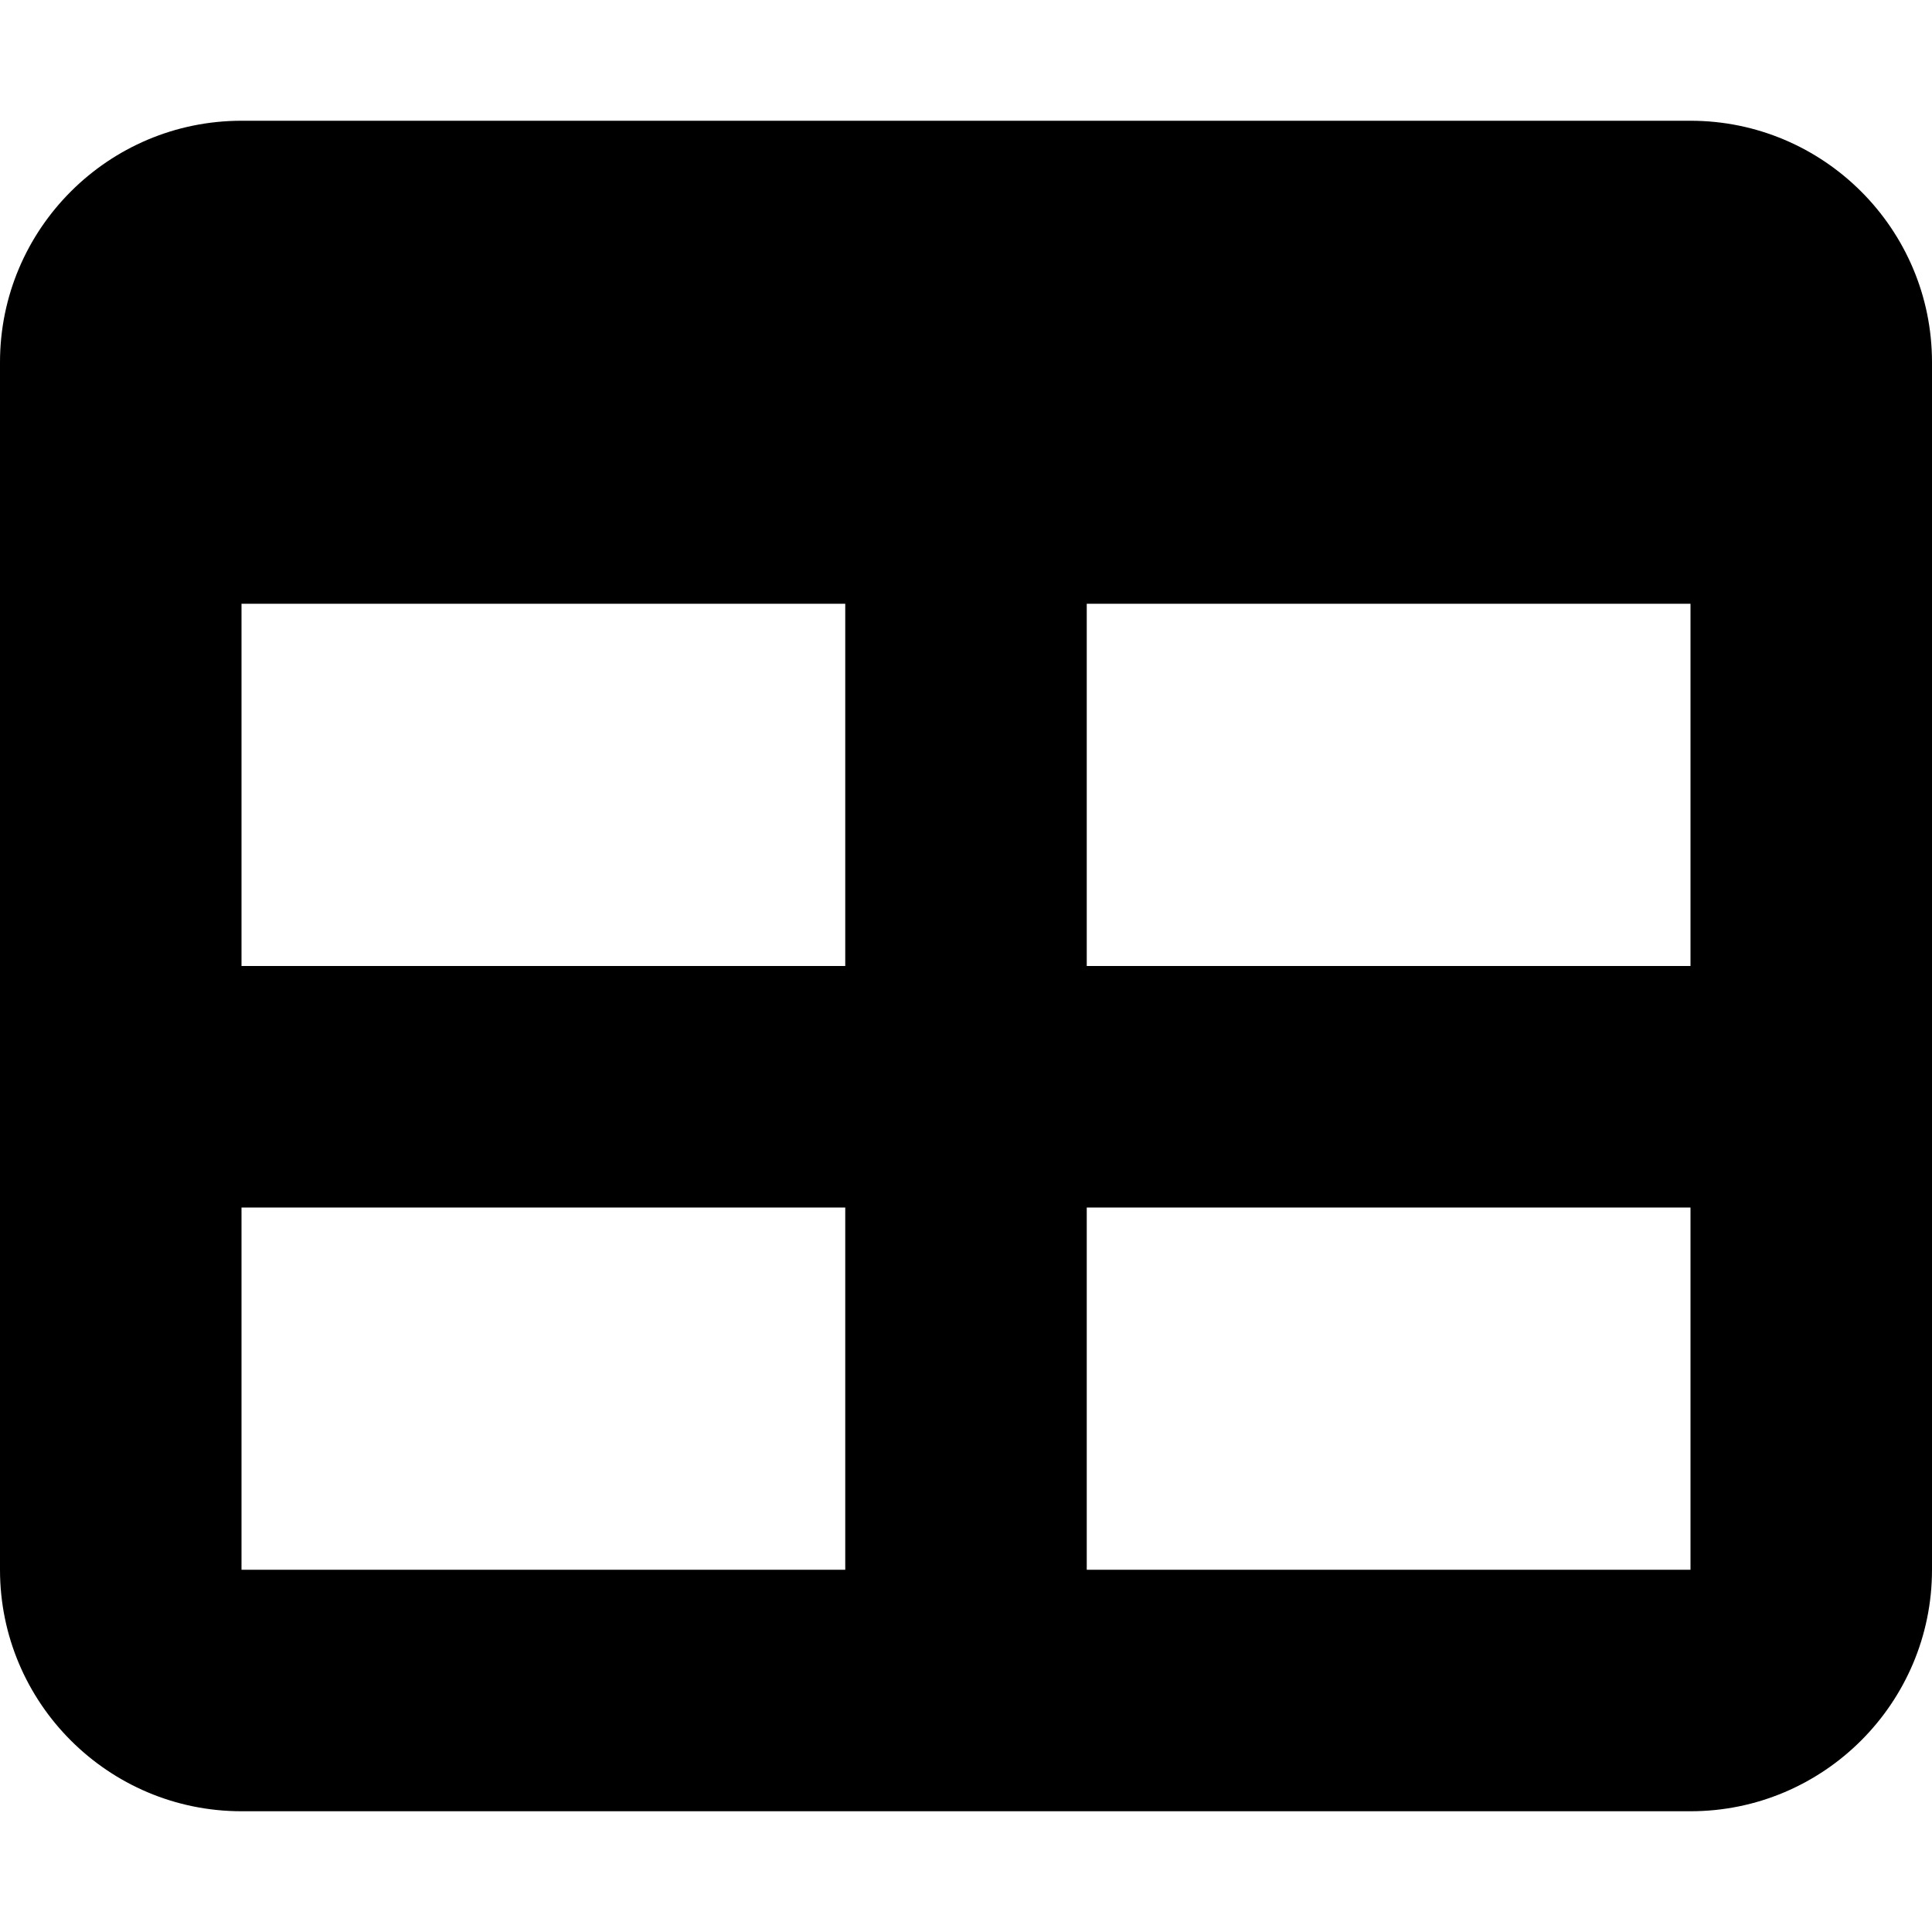
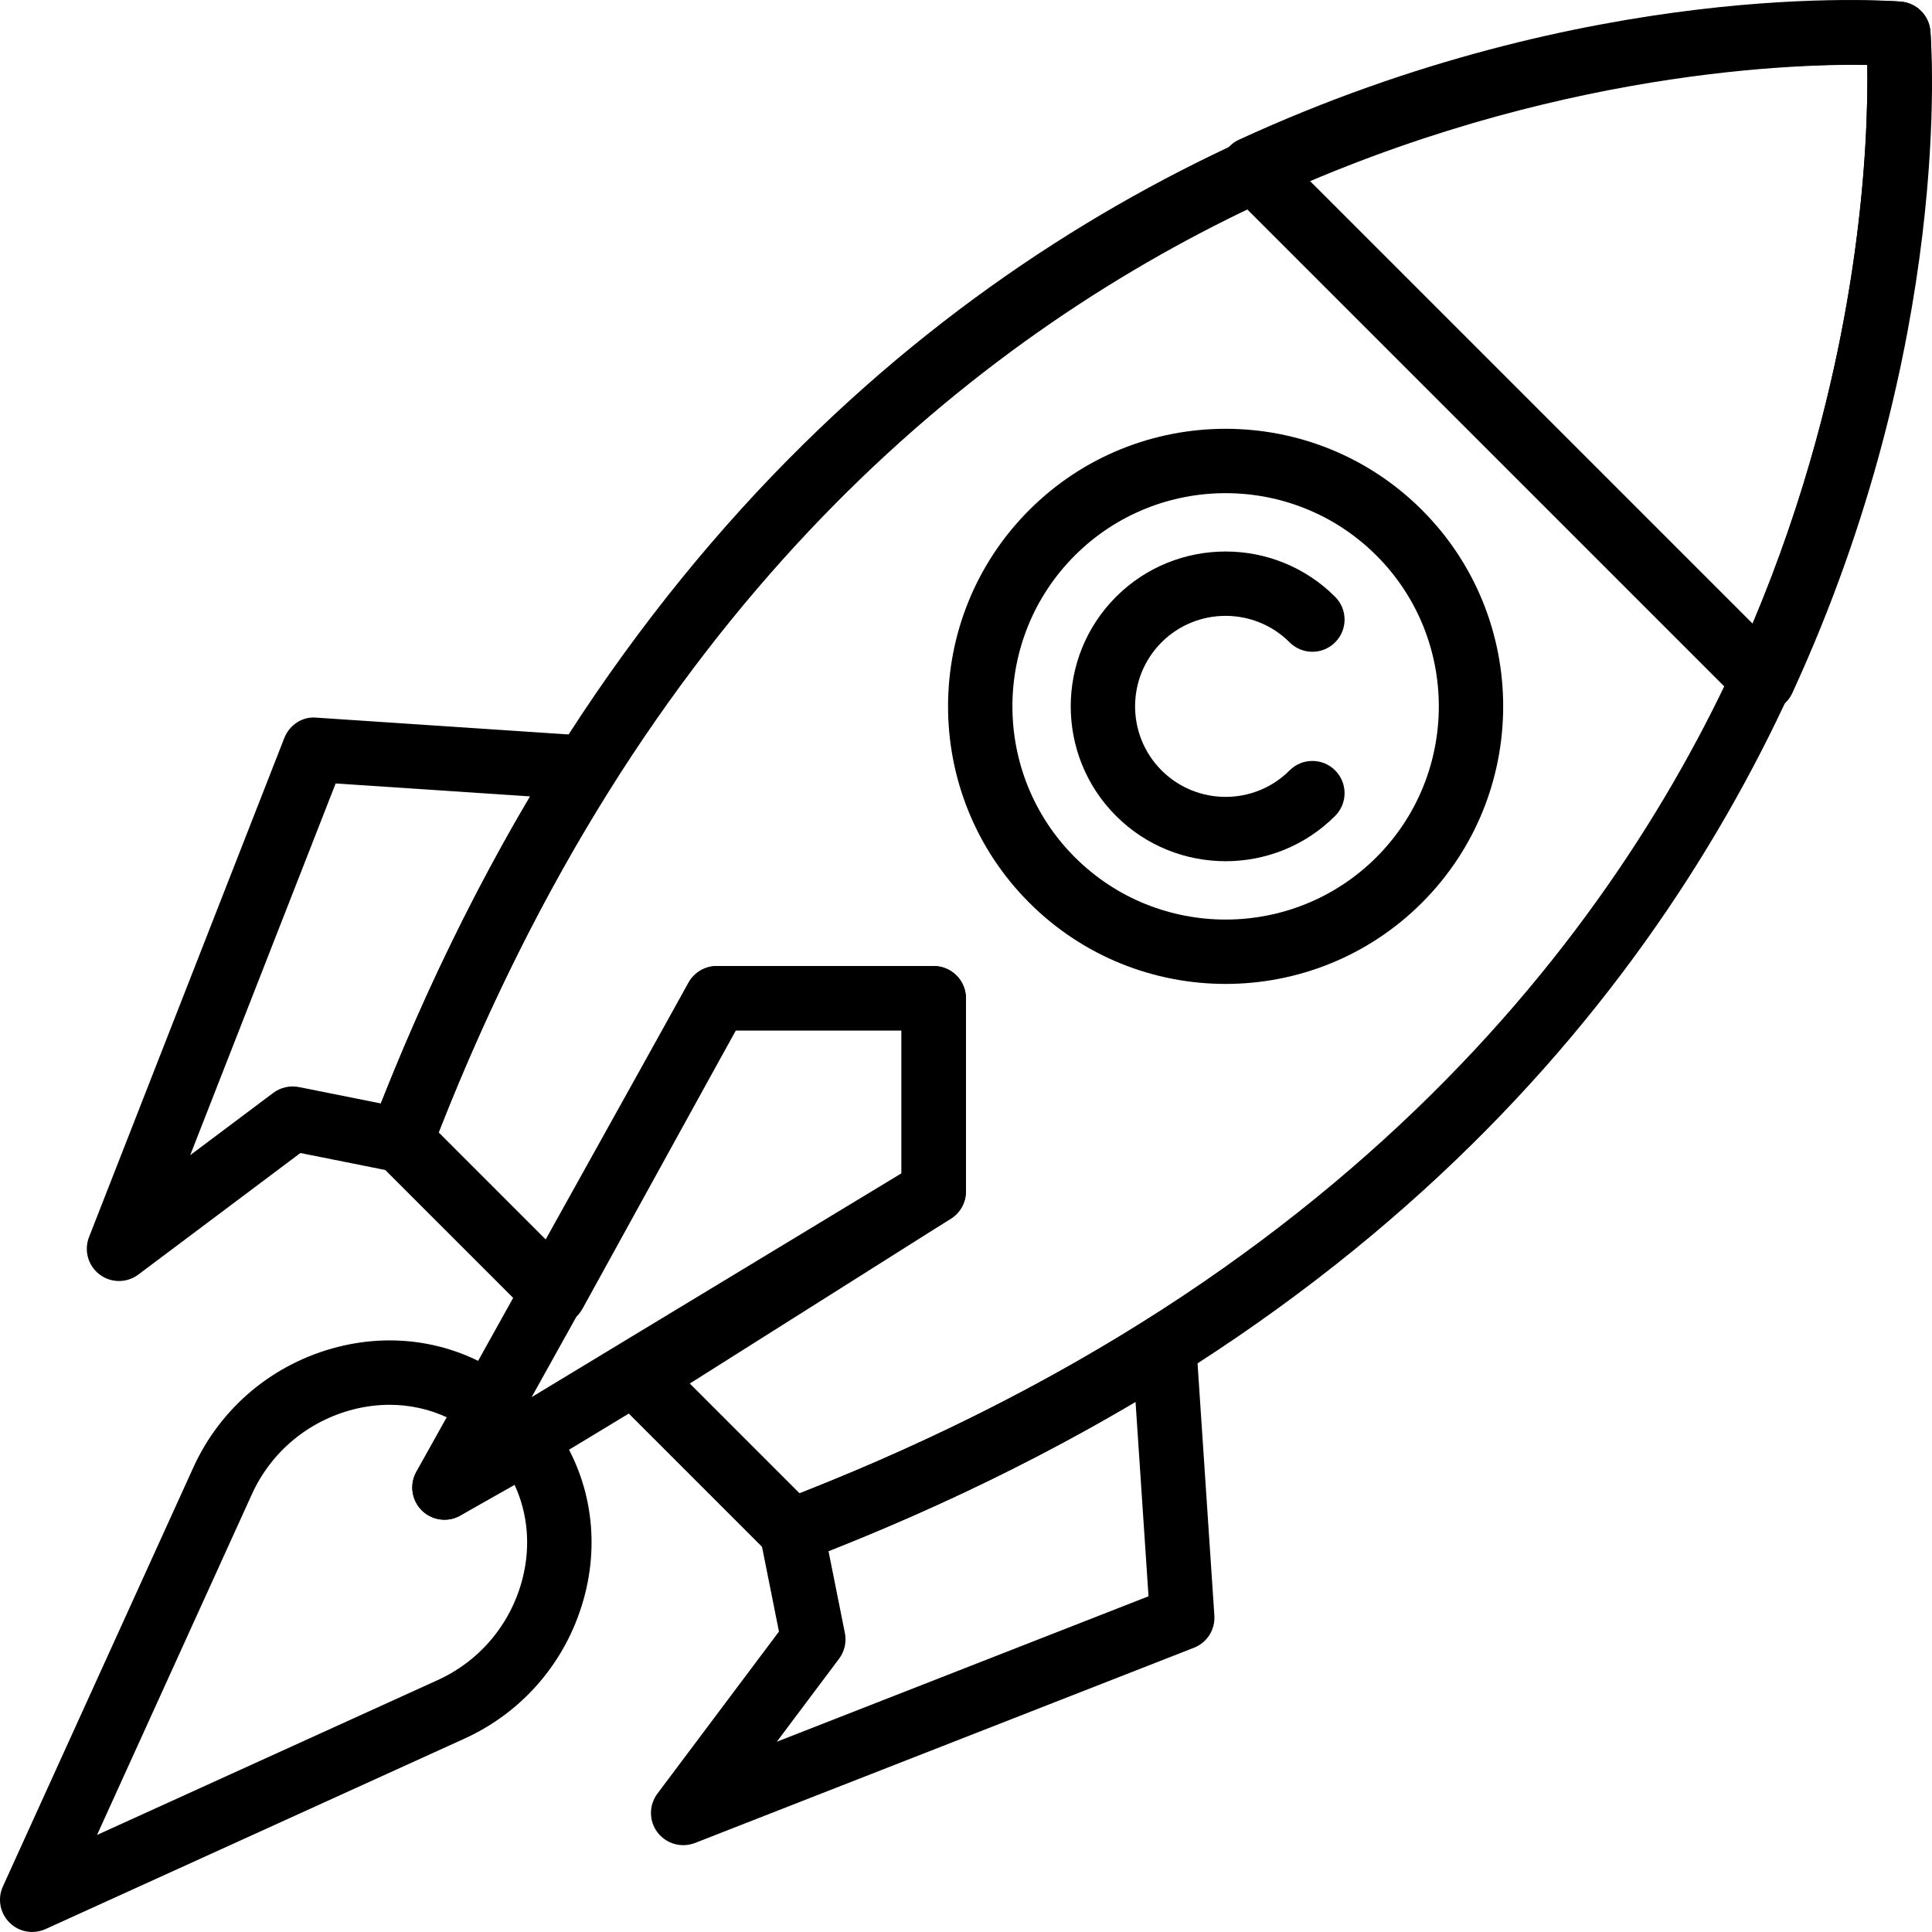
- <svg xmlns="http://www.w3.org/2000/svg" height="1em" viewBox="0 0 512 512">
-   <path d="M64 256V160H224v96H64zm0 64H224v96H64V320zm224 96V320H448v96H288zM448 256H288V160H448v96zM64 32C28.7 32 0 60.7 0 96V416c0 35.3 28.7 64 64 64H448c35.3 0 64-28.7 64-64V96c0-35.3-28.7-64-64-64H64z" />
+ <svg xmlns="http://www.w3.org/2000/svg" version="1.1" id="Capa_1" x="0px" y="0px" viewBox="0 0 512.005 512.005" style="enable-background:new 0 0 512.005 512.005;" xml:space="preserve" class="svg replaced-svg">
+   <g>
+     <g>
+       <path d="M162.677,199.606c-1.365-2.679-4.036-4.437-7.031-4.633l-71.786-4.787c-3.72-0.367-7.159,1.937-8.516,5.401    L23.593,327.845c-1.391,3.55-0.256,7.586,2.782,9.898c1.519,1.16,3.345,1.741,5.162,1.741c1.8,0,3.601-0.563,5.12-1.706    l42.954-32.211l25.01,5c4.079,0.811,8.157-1.425,9.642-5.324c13.431-35.181,29.6-67.895,48.039-97.222    C163.898,205.476,164.043,202.276,162.677,199.606z M100.934,292.425l-21.724-4.343c-2.372-0.469-4.847,0.094-6.792,1.544    l-22.006,16.502l38.542-98.502l51.521,3.43C125.628,236.186,112.368,263.473,100.934,292.425z" />
+     </g>
+   </g>
+   <g>
+     <g>
+       <path d="M321.822,428.156l-4.787-71.795c-0.205-3.004-1.963-5.674-4.642-7.04c-2.671-1.365-5.871-1.229-8.413,0.375    c-29.336,18.439-62.042,34.609-97.222,48.039c-3.891,1.476-6.144,5.555-5.324,9.642l5,25.01l-32.211,42.945    c-2.287,3.055-2.278,7.253,0.034,10.291c1.647,2.167,4.181,3.37,6.792,3.37c1.041,0,2.091-0.196,3.114-0.572l132.258-51.751    C319.885,435.315,322.069,431.867,321.822,428.156z M205.87,461.579l16.502-22.006c1.451-1.937,2.014-4.411,1.536-6.792    l-4.343-21.716c28.96-11.434,56.239-24.694,81.368-39.541l3.439,51.512L205.87,461.579z" />
+     </g>
+   </g>
+   <g>
+     <g>
+       <path d="M247.45,256.007h-57.494c-3.097,0-5.947,1.681-7.458,4.386l-72.162,129.664c-1.877,3.379-1.246,7.611,1.536,10.291    c1.63,1.57,3.771,2.389,5.922,2.389c1.519,0,3.046-0.401,4.411-1.237l129.664-78.467c2.551-1.544,4.113-4.309,4.113-7.295V264.54    C255.983,259.83,252.16,256.007,247.45,256.007z M238.918,310.933l-98.033,59.328l54.081-97.18v-0.009h43.952V310.933z" />
+     </g>
+   </g>
+   <g>
+     <g>
+       <path d="M511.574,8.224c-0.35-4.155-3.643-7.449-7.799-7.799c-2.833-0.222-283.825-19.839-405.451,298.724    c-1.203,3.149-0.444,6.698,1.937,9.079l40.573,40.573c1.903,1.903,4.565,2.773,7.236,2.415c2.654-0.384,4.975-1.988,6.272-4.335    l40.65-73.808h43.927v37.962l-74.252,46.879c-2.193,1.391-3.635,3.695-3.925,6.272c-0.29,2.577,0.614,5.145,2.449,6.98    l40.573,40.573c1.63,1.63,3.806,2.5,6.033,2.5c1.024,0,2.056-0.179,3.046-0.563C531.421,292.041,511.813,11.049,511.574,8.224z     M466.811,159.613c-29.942,74.081-98.46,174.794-254.908,236.136l-29.097-29.097l69.201-43.688    c2.474-1.57,3.976-4.292,3.976-7.219v-51.197c0-4.71-3.823-8.533-8.533-8.533h-57.511c-3.114,0-5.973,1.698-7.475,4.42    l-37.604,68.279l-28.61-28.619C223.021,27.713,450.607,16.569,494.849,17.192C495.165,37.091,493.339,93.97,466.811,159.613z" />
+     </g>
+   </g>
+   <g>
+     <g>
+       <path d="M146.166,376.874c-1.852-2.457-4.804-3.652-7.697-3.345c0.299-2.901-0.896-5.845-3.345-7.697    c-12.867-9.727-29.472-12.961-45.573-8.883c-17.091,4.343-31.068,15.999-38.338,31.998L0.768,499.933    c-1.476,3.242-0.785,7.057,1.732,9.565c1.63,1.638,3.814,2.5,6.033,2.5c1.195,0,2.398-0.256,3.533-0.768l110.986-50.454    c15.99-7.261,27.646-21.238,31.989-38.329C159.128,406.363,155.894,389.75,146.166,376.874z M138.504,418.249    c-3.055,12.04-11.263,21.878-22.509,26.998l-90.277,41.034l41.034-90.285c5.111-11.246,14.958-19.455,26.998-22.509    c3.166-0.802,6.348-1.195,9.488-1.195c5.316,0,10.512,1.135,15.248,3.345l-8.123,14.378c-1.886,3.336-1.314,7.526,1.399,10.231    c2.713,2.722,6.903,3.285,10.231,1.399l14.378-8.132C139.869,401.039,140.663,409.733,138.504,418.249z" />
+     </g>
+   </g>
+   <g>
+     <g>
+       <path d="M511.574,8.233c-0.35-4.155-3.644-7.449-7.799-7.799c-3.328-0.265-82.427-6.255-175.451,36.597    c-2.534,1.16-4.335,3.498-4.83,6.246s0.393,5.563,2.364,7.534l135.33,135.33c1.613,1.613,3.789,2.5,6.033,2.5    c0.503,0,1.007-0.043,1.51-0.128c2.748-0.495,5.077-2.295,6.246-4.83C517.837,90.659,511.847,11.552,511.574,8.233z     M464.456,165.261L346.738,47.543c68.1-28.747,127.735-30.727,148.12-30.385C495.199,37.56,493.279,97.008,464.456,165.261z" />
+     </g>
+   </g>
+   <g>
+     <g>
+       <path d="M376.841,135.158c-28.696-28.696-75.378-28.696-104.074,0s-28.696,75.378,0,104.074    c14.344,14.352,33.193,21.52,52.033,21.52c18.849,0,37.689-7.176,52.041-21.52C405.537,210.536,405.537,163.853,376.841,135.158z     M364.776,227.166c-22.04,22.04-57.903,22.04-79.943,0c-22.04-22.04-22.04-57.903,0-79.943    c11.016-11.016,25.496-16.528,39.968-16.528s28.952,5.512,39.976,16.528C386.816,169.263,386.816,205.126,364.776,227.166z" />
+     </g>
+   </g>
+   <g>
+     <g>
+       <path d="M341.763,204.162c-9.352,9.369-24.574,9.36-33.935,0c-9.352-9.36-9.352-24.574,0-33.935c9.352-9.352,24.574-9.36,33.935,0    c3.328,3.336,8.738,3.336,12.065,0c3.336-3.336,3.336-8.729,0-12.065c-15.999-16.007-42.058-16.007-58.065,0    c-16.008,16.007-16.008,42.058,0,58.065c8.004,8.004,18.525,12.006,29.037,12.006c10.521,0,21.033-4.002,29.028-12.006    c3.336-3.336,3.336-8.729,0-12.065C350.5,200.826,345.091,200.826,341.763,204.162z" />
+     </g>
+   </g>
+   <g>
+ </g>
+   <g>
+ </g>
+   <g>
+ </g>
+   <g>
+ </g>
+   <g>
+ </g>
+   <g>
+ </g>
+   <g>
+ </g>
+   <g>
+ </g>
+   <g>
+ </g>
+   <g>
+ </g>
+   <g>
+ </g>
+   <g>
+ </g>
+   <g>
+ </g>
+   <g>
+ </g>
+   <g>
+ </g>
</svg>
